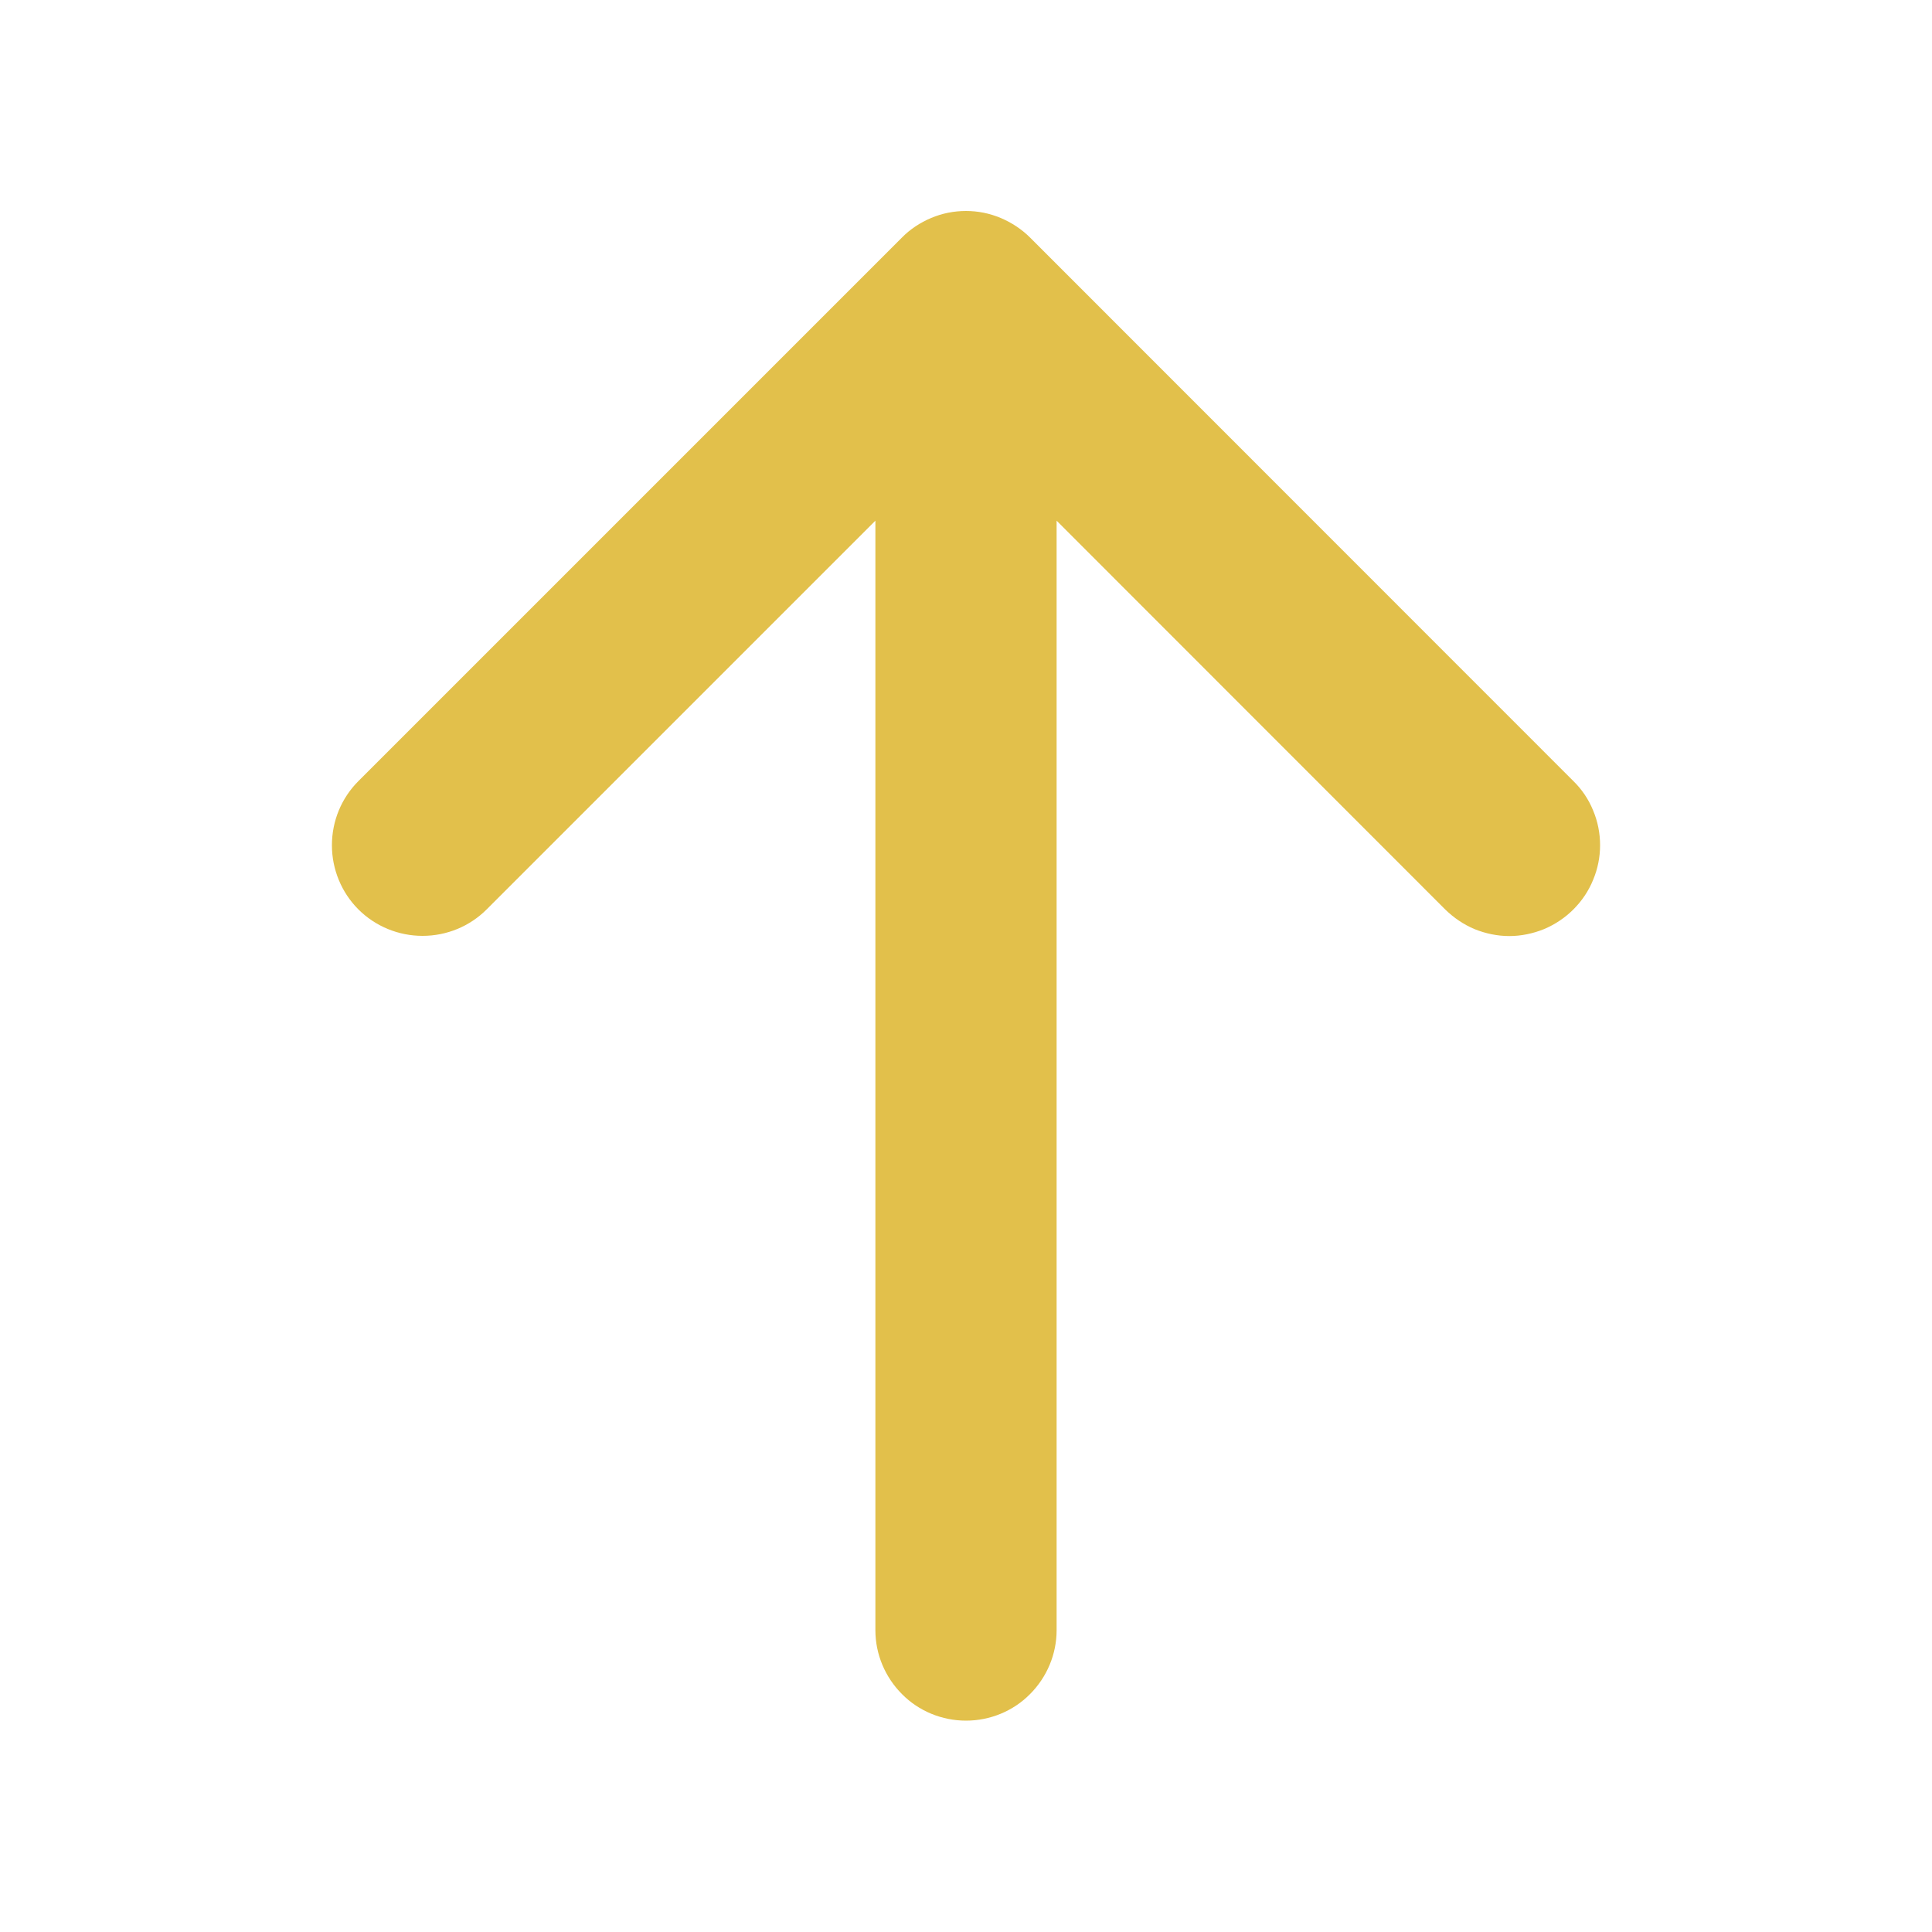
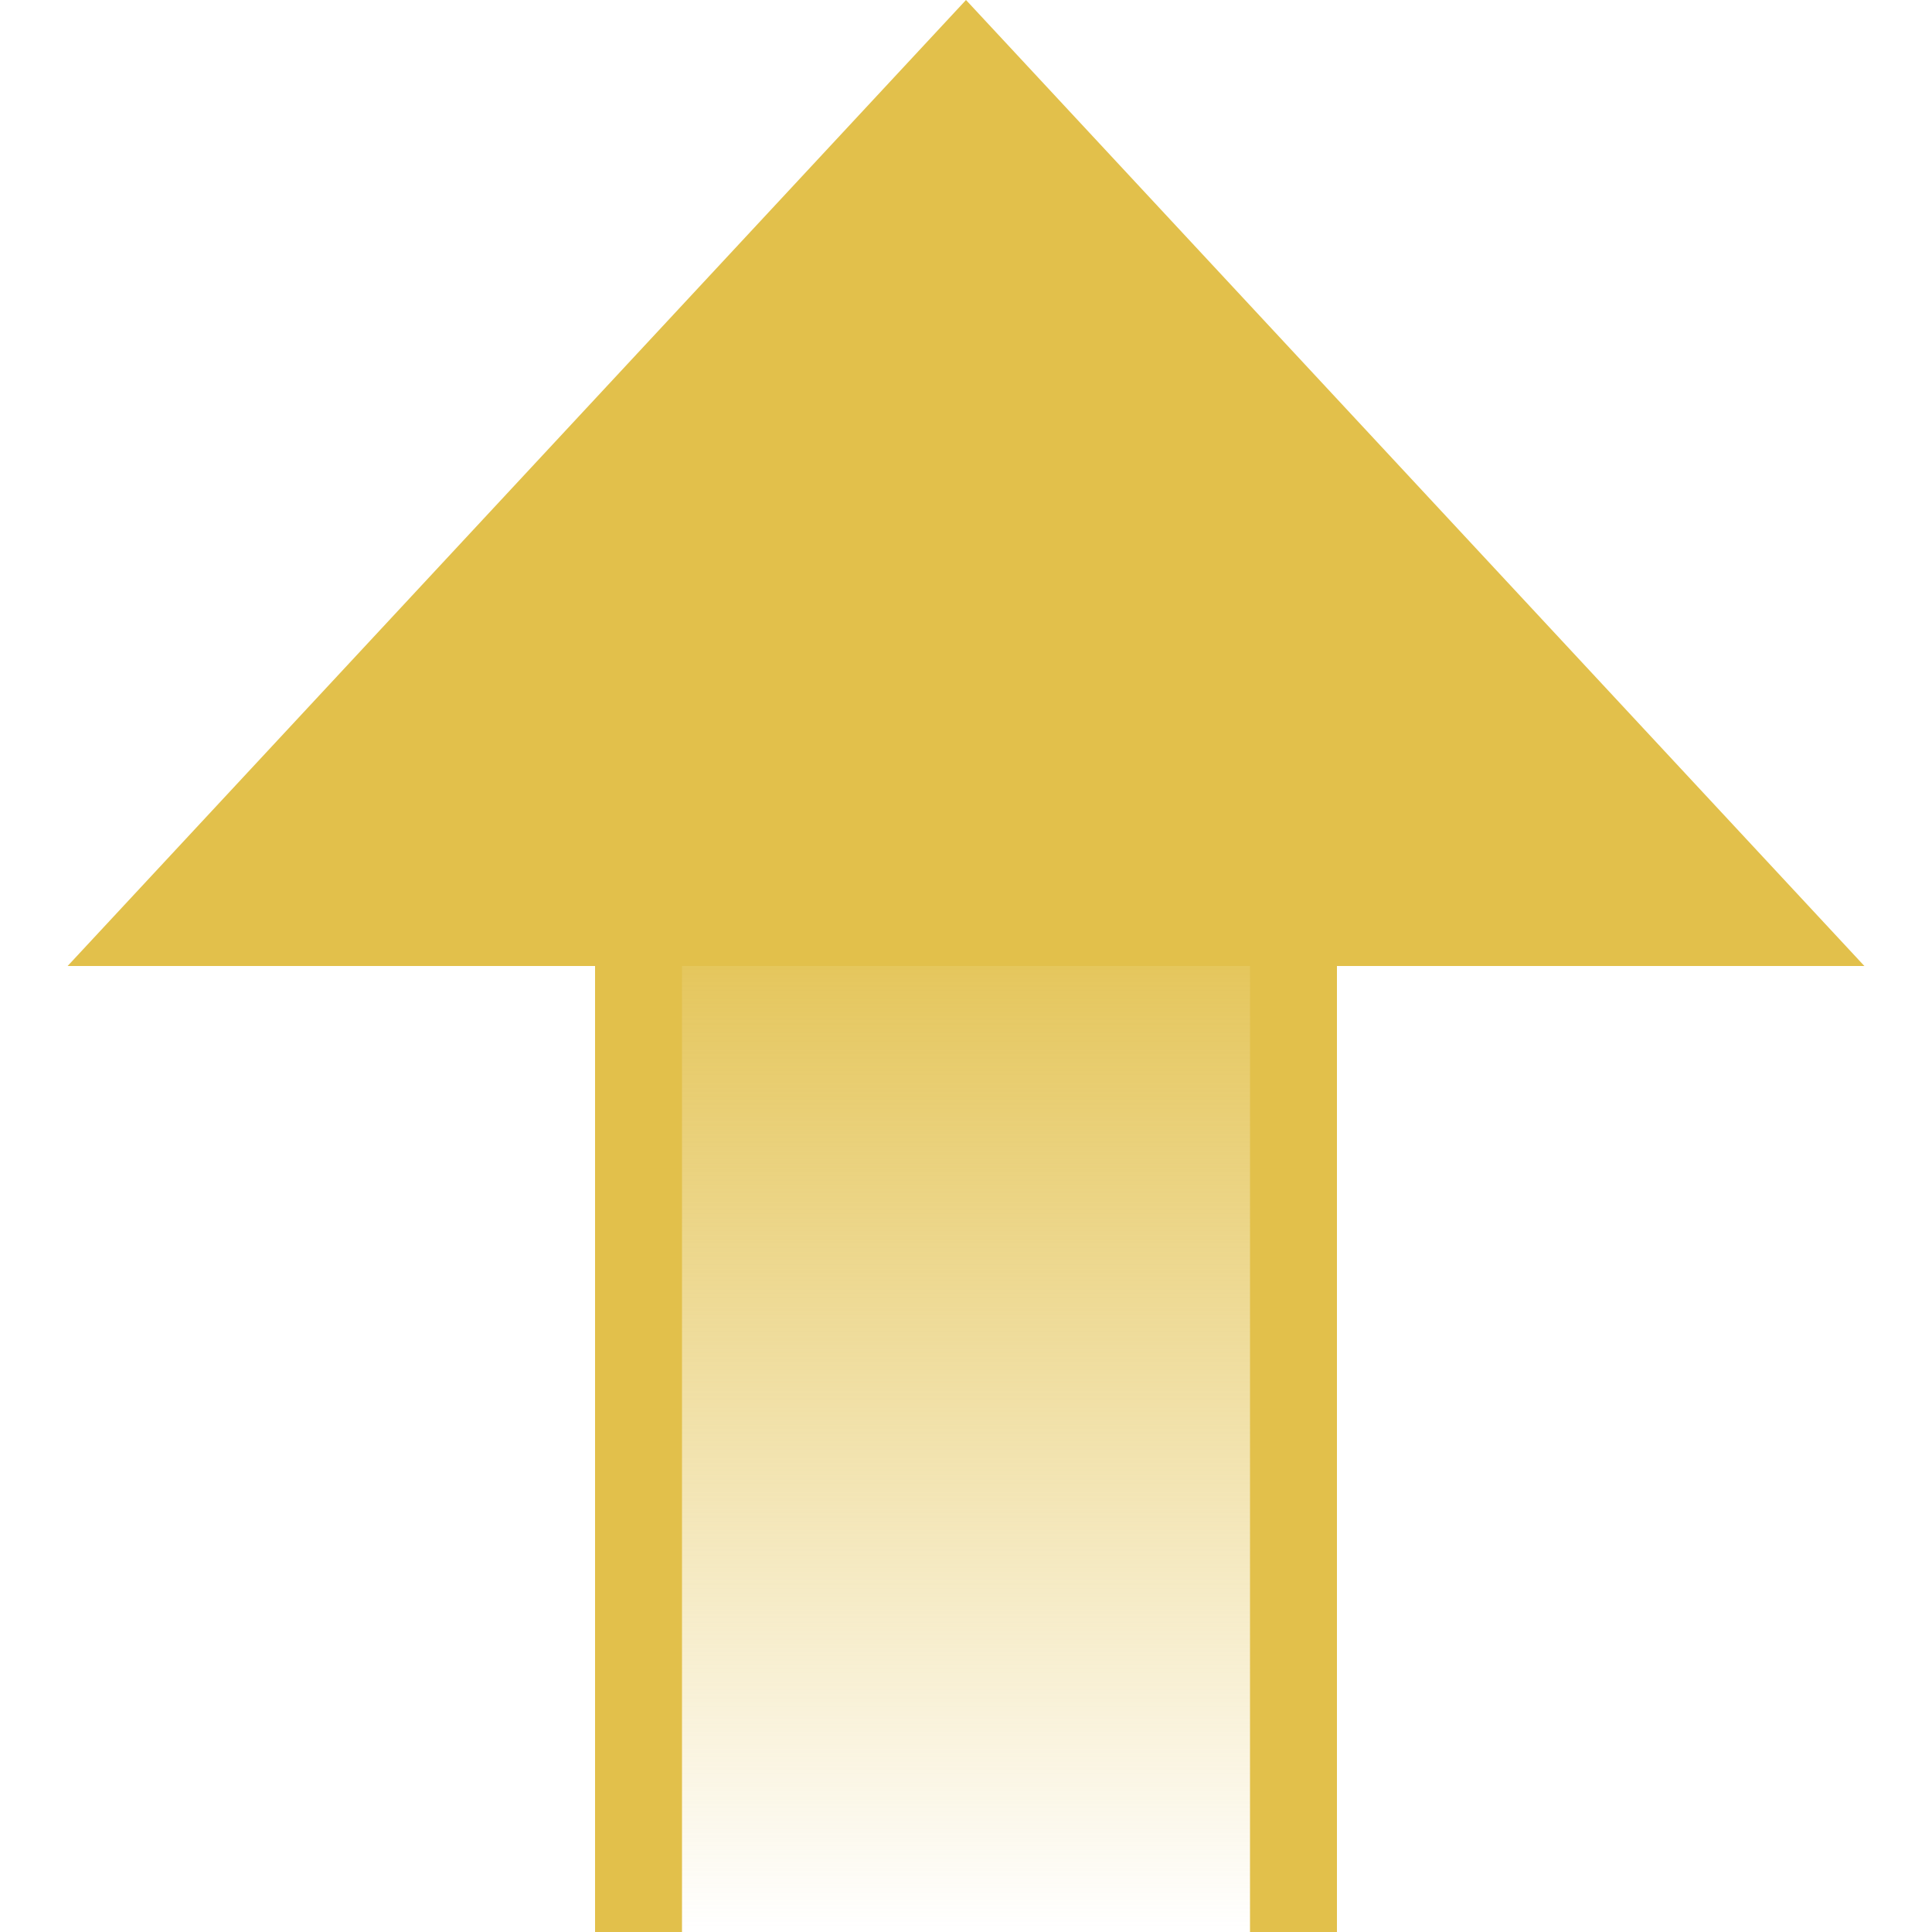
- <svg xmlns="http://www.w3.org/2000/svg" preserveAspectRatio="none" overflow="visible" style="display: block;" width="10" height="10" viewBox="0 0 10 10" fill="none">
-   <g id="IconBase">
-     <path id="Vector" d="M8.144 4.707C8.101 4.75 8.049 4.785 7.992 4.809C7.935 4.832 7.874 4.845 7.812 4.845C7.75 4.845 7.689 4.832 7.632 4.809C7.575 4.785 7.524 4.75 7.48 4.707L5.469 2.695V8.438C5.469 8.562 5.419 8.681 5.331 8.769C5.244 8.857 5.124 8.906 5 8.906C4.876 8.906 4.756 8.857 4.669 8.769C4.581 8.681 4.531 8.562 4.531 8.438V2.695L2.519 4.707C2.431 4.795 2.312 4.844 2.187 4.844C2.063 4.844 1.943 4.795 1.855 4.707C1.767 4.619 1.718 4.499 1.718 4.375C1.718 4.25 1.767 4.131 1.855 4.043L4.668 1.23C4.711 1.186 4.763 1.152 4.82 1.128C4.877 1.104 4.938 1.092 5 1.092C5.061 1.092 5.122 1.104 5.179 1.128C5.236 1.152 5.288 1.186 5.332 1.23L8.144 4.043C8.188 4.086 8.223 4.138 8.246 4.195C8.27 4.252 8.282 4.313 8.282 4.375C8.282 4.436 8.27 4.497 8.246 4.554C8.223 4.611 8.188 4.663 8.144 4.707Z" fill="#E2C04B" />
-   </g>
+ <svg xmlns="http://www.w3.org/2000/svg" width="10" height="10" viewBox="0 0 10 10" fill="none">
+   <defs>
+     <linearGradient id="perk-enhanced-stem" x1="0" y1="5" x2="0" y2="10" gradientUnits="userSpaceOnUse">
+       <stop stop-color="#E2C04B" stop-opacity="0.9" />
+       <stop offset="1" stop-color="#E2C04B" stop-opacity="0" />
+     </linearGradient>
+   </defs>
+   <path d="M5 0L9.65 5H0.35L5 0Z" fill="#E2C04B" />
+   <rect x="3.08" y="5" width="3.84" height="5" fill="url(#perk-enhanced-stem)" />
+   <rect x="3.08" y="5" width="0.45" height="5" fill="#E2C04B" />
+   <rect x="6.47" y="5" width="0.45" height="5" fill="#E2C04B" />
</svg>
